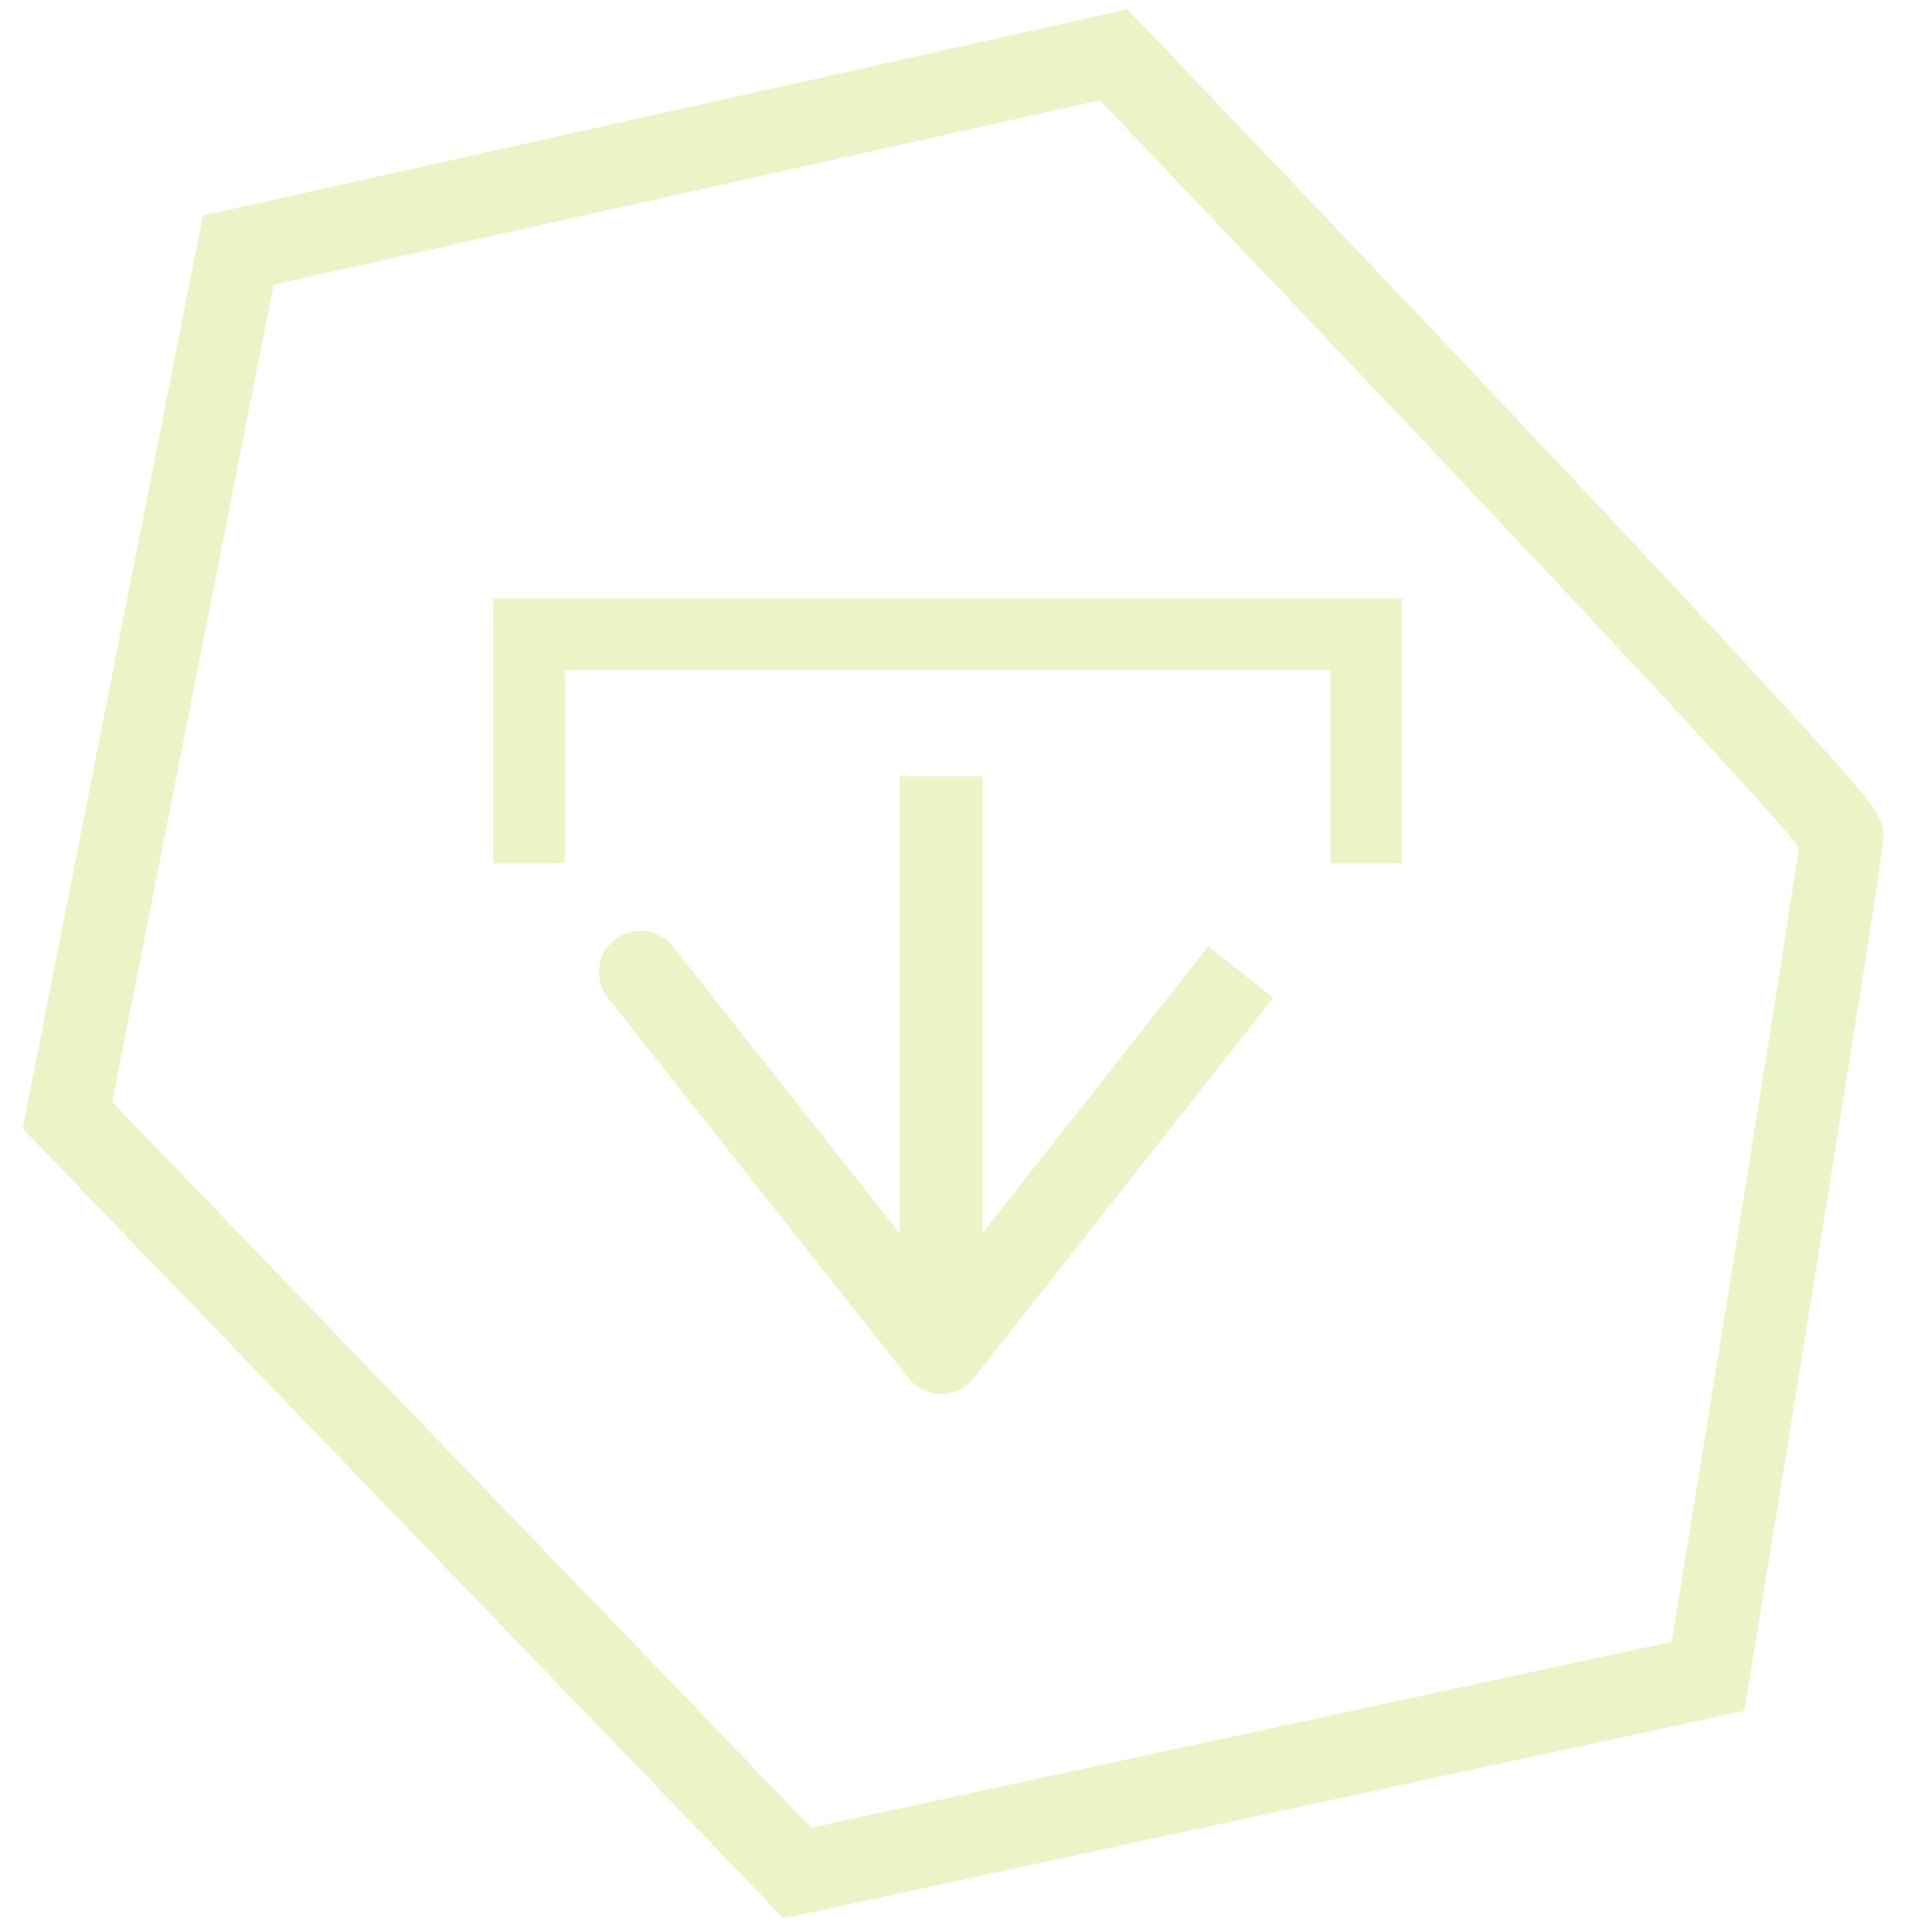
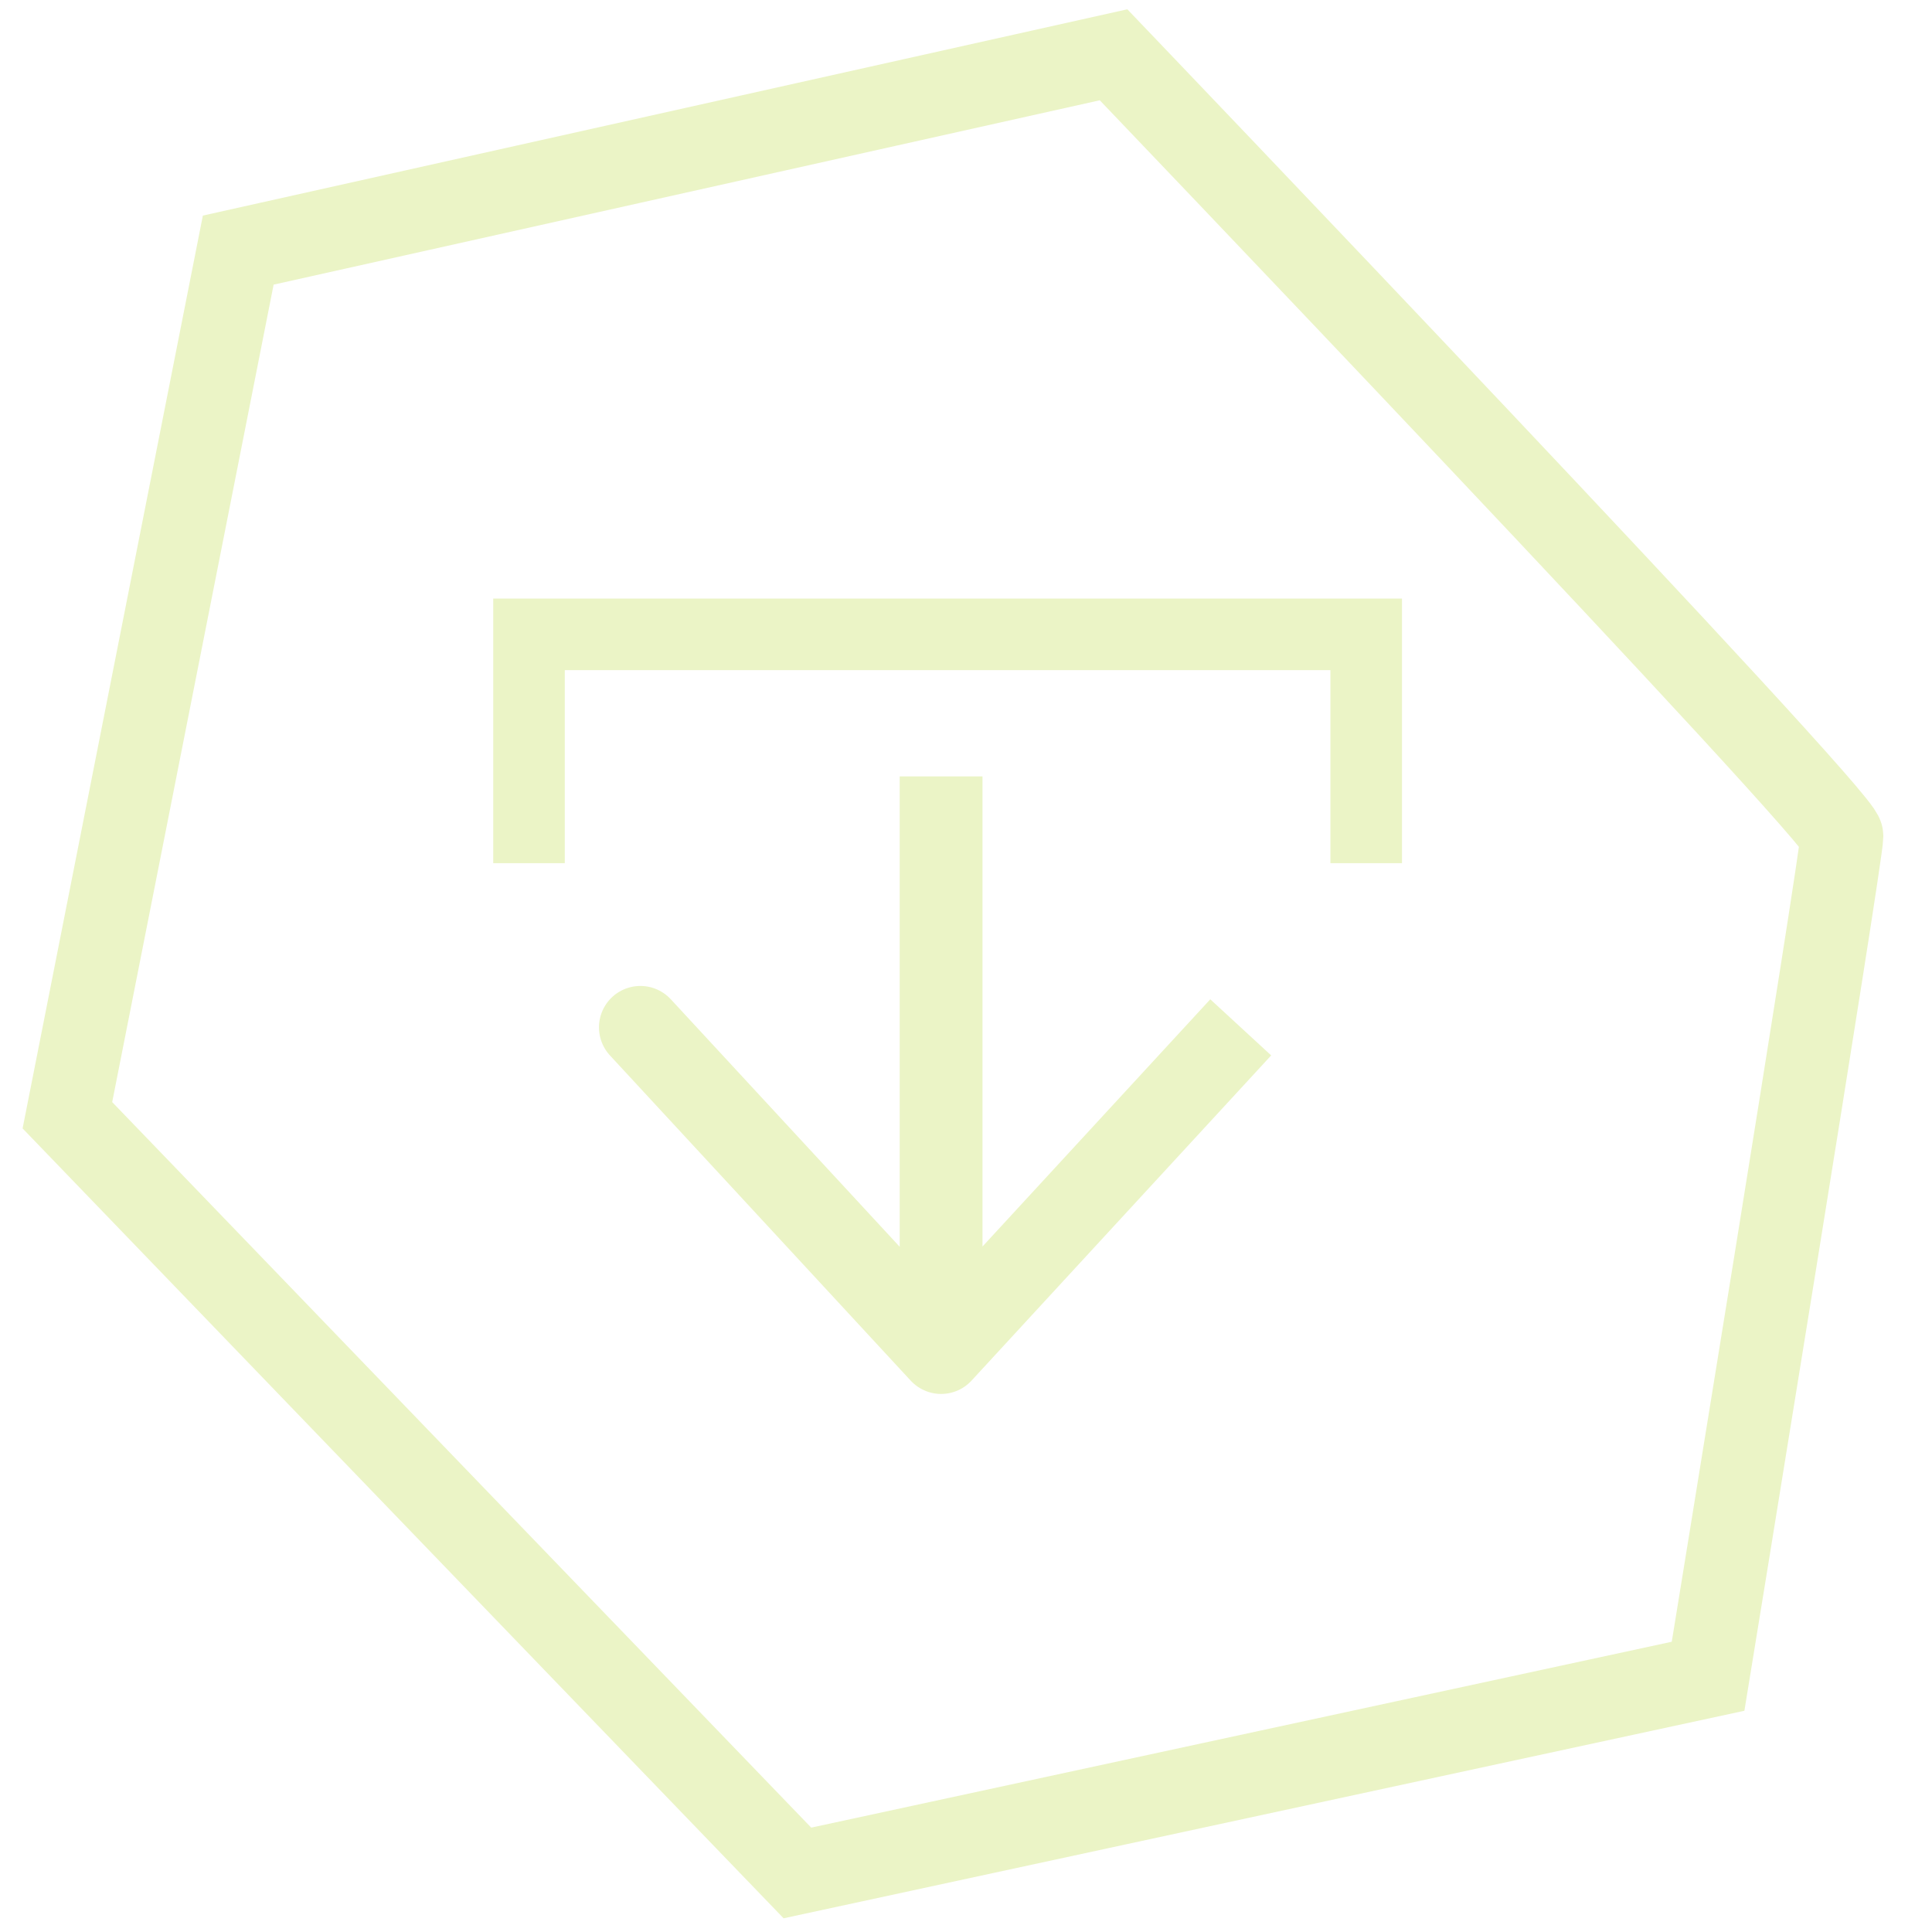
<svg xmlns="http://www.w3.org/2000/svg" version="1.1" id="Ebene_1" x="0px" y="0px" width="70px" height="70px" viewBox="0 0 70 70" enable-background="new 0 0 70 70" xml:space="preserve">
-   <path fill="none" stroke="#EBF4C6" stroke-width="3" stroke-miterlimit="10" d="M28.892,67.861L2.442,40.408L8.632,9.062  l31.713-7.077c0,0,26.391,27.588,26.391,28.309c0,0.723-4.85,30.44-4.85,30.44L28.892,67.861z" />
+   <path fill="none" stroke="#EBF4C6" stroke-width="3" stroke-miterlimit="10" d="M28.892,67.861L2.442,40.408l6.19-31.346  l31.714-7.077c0,0,26.391,27.588,26.391,28.309c0,0.723-4.85,30.44-4.85,30.44L28.892,67.861z" />
  <polyline fill="none" stroke="#EBF4C6" stroke-width="2.593" stroke-miterlimit="10" points="49.5,31.274 49.5,22.984   19.167,22.984 19.167,31.274 " />
-   <polyline fill="none" stroke="#EBF4C6" stroke-width="3" stroke-linejoin="round" stroke-miterlimit="10" points="44.954,35.222   34.098,49.005 23.202,35.222 34.098,49.005 34.098,28.13 " />
+   <polyline fill="none" stroke="#EBF4C6" stroke-width="3" stroke-linejoin="round" stroke-miterlimit="10" points="44.954,37.223   34.098,49.005 23.202,37.223 34.098,49.005 34.098,28.13 " />
</svg>
